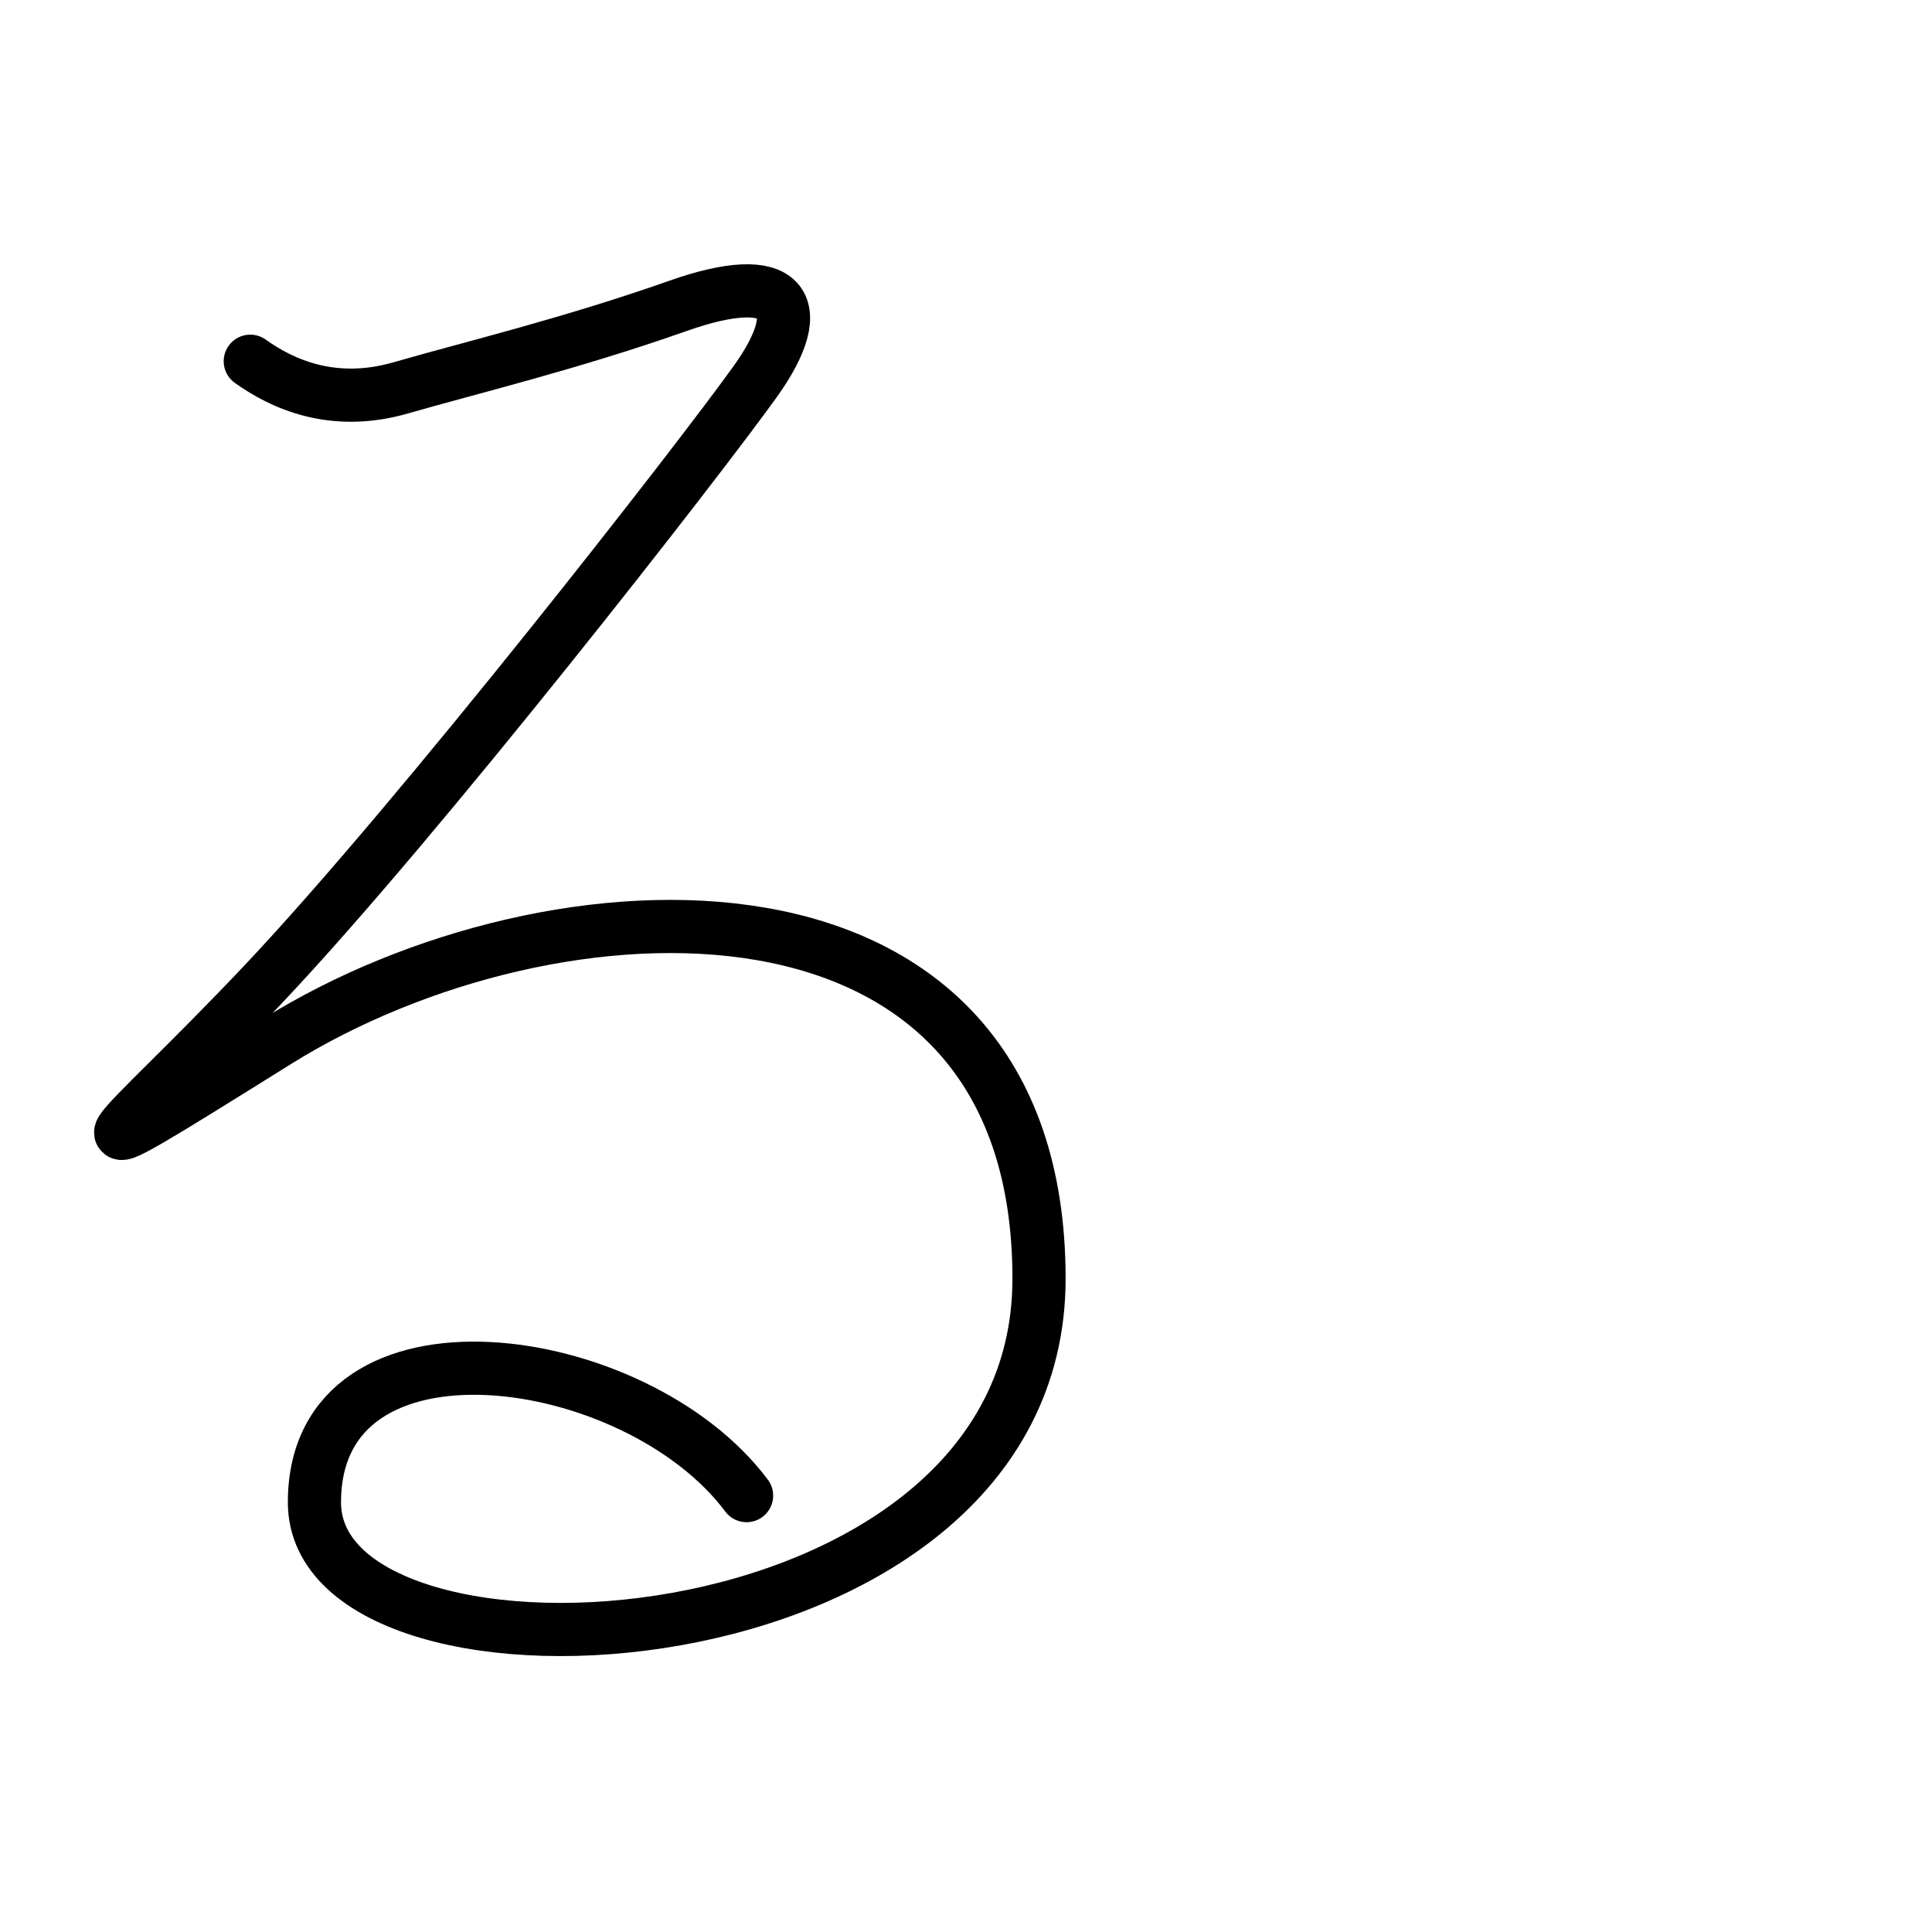
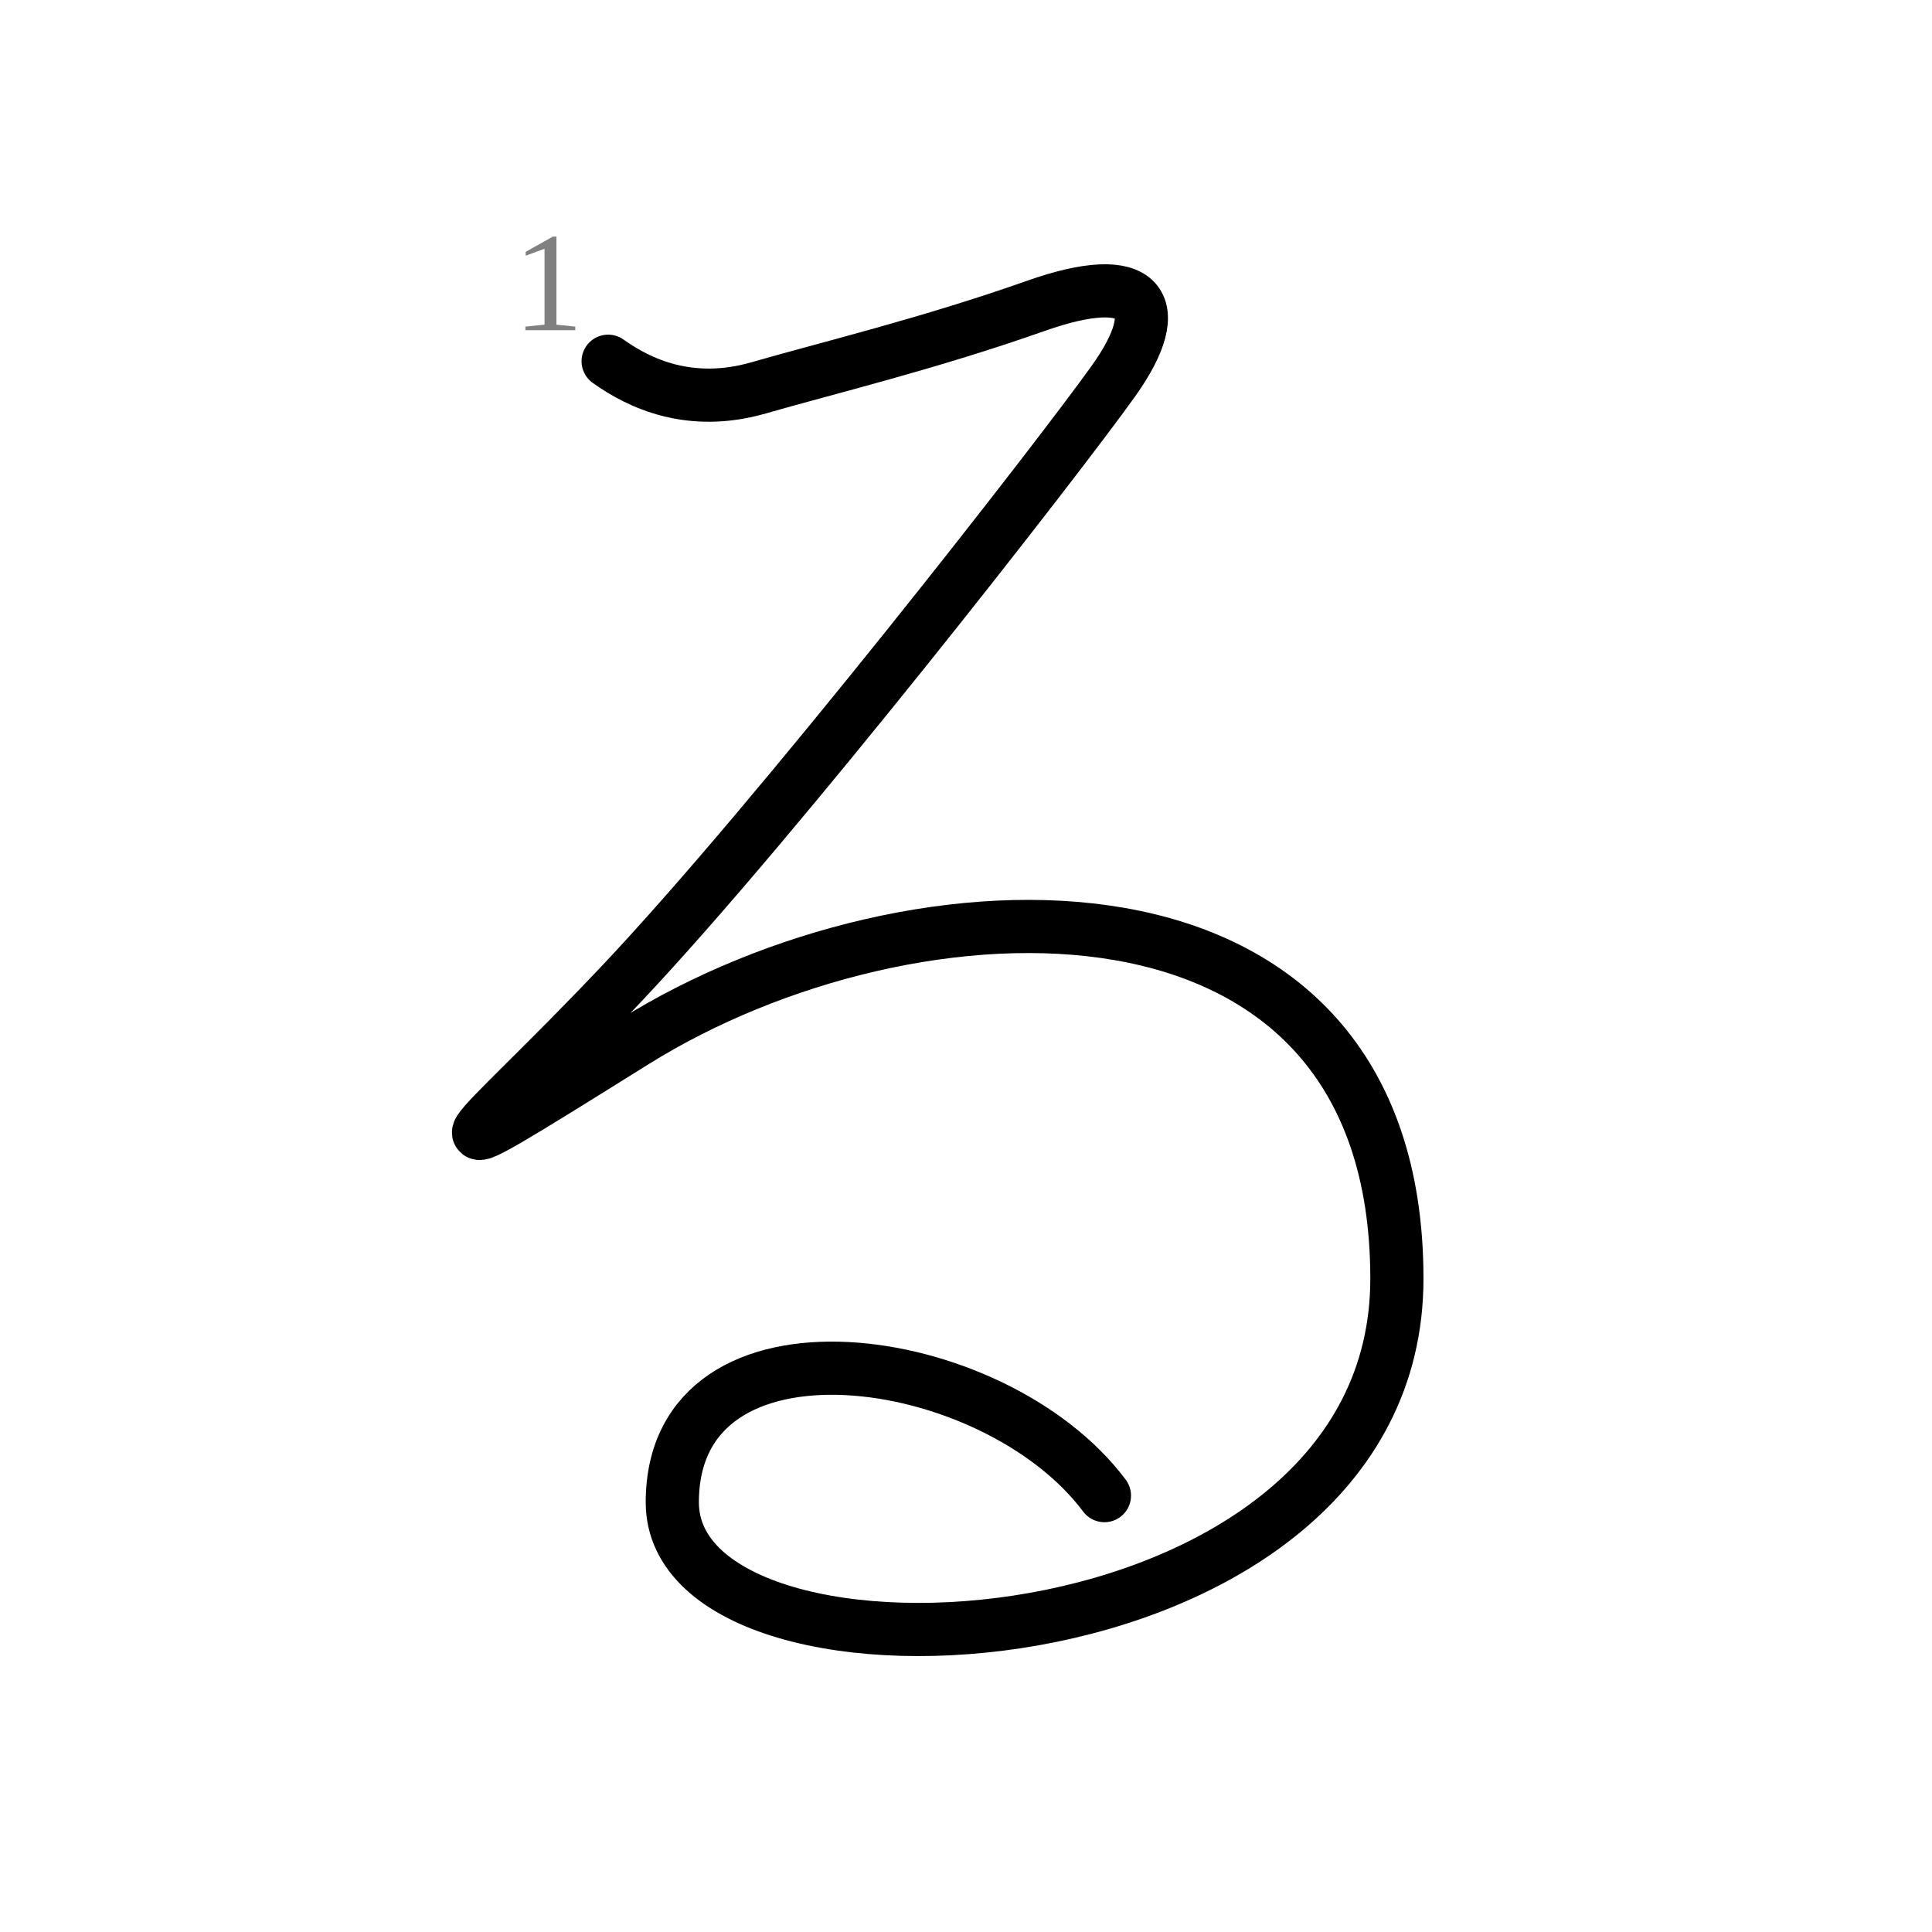
<svg xmlns="http://www.w3.org/2000/svg" width="109" height="109" viewBox="0 0 109 109">
  <g id="kvg:StrokePaths_0308b" style="fill:none;stroke:#000000;stroke-width:3;stroke-linecap:round;stroke-linejoin:round;">
    <g id="kvg:0308b">
-       <path id="kvg:0308b-s1" d="M14.12,20.38c1.75,1.25,4.62,2.62,8.5,1.5s9.62-2.5,15.62-4.62s7.5-0.12,4.38,4.25s-18.89,24.62-27.75,34c-8.5,9-13.09,11.89,0.75,3.25c15.62-9.75,43-10.88,43,13.38c0,22.5-40.88,24.5-40.88,12.62c0-11.25,18.12-8.75,24.38-0.38" />
+       <path id="kvg:0308b-s1" d="M34.31,20.38c1.75,1.25,4.62,2.62,8.5,1.5c3.88-1.12,9.62-2.5,15.62-4.62c6-2.12,7.5-0.12,4.38,4.25c-3.12,4.37-18.89,24.62-27.75,34c-8.5,9-13.09,11.89,0.75,3.25c15.62-9.75,43-10.88,43,13.38c0,22.5-40.88,24.5-40.88,12.62c0-11.25,18.12-8.75,24.38-0.38" />
    </g>
  </g>
  <g id="kvg:StrokeNumbers_0308b" style="font-size:8;fill:#808080">
- </g>
+     <text transform="matrix(1 0 0 1 28.94 18.63)">1</text>
+   </g>
</svg>
